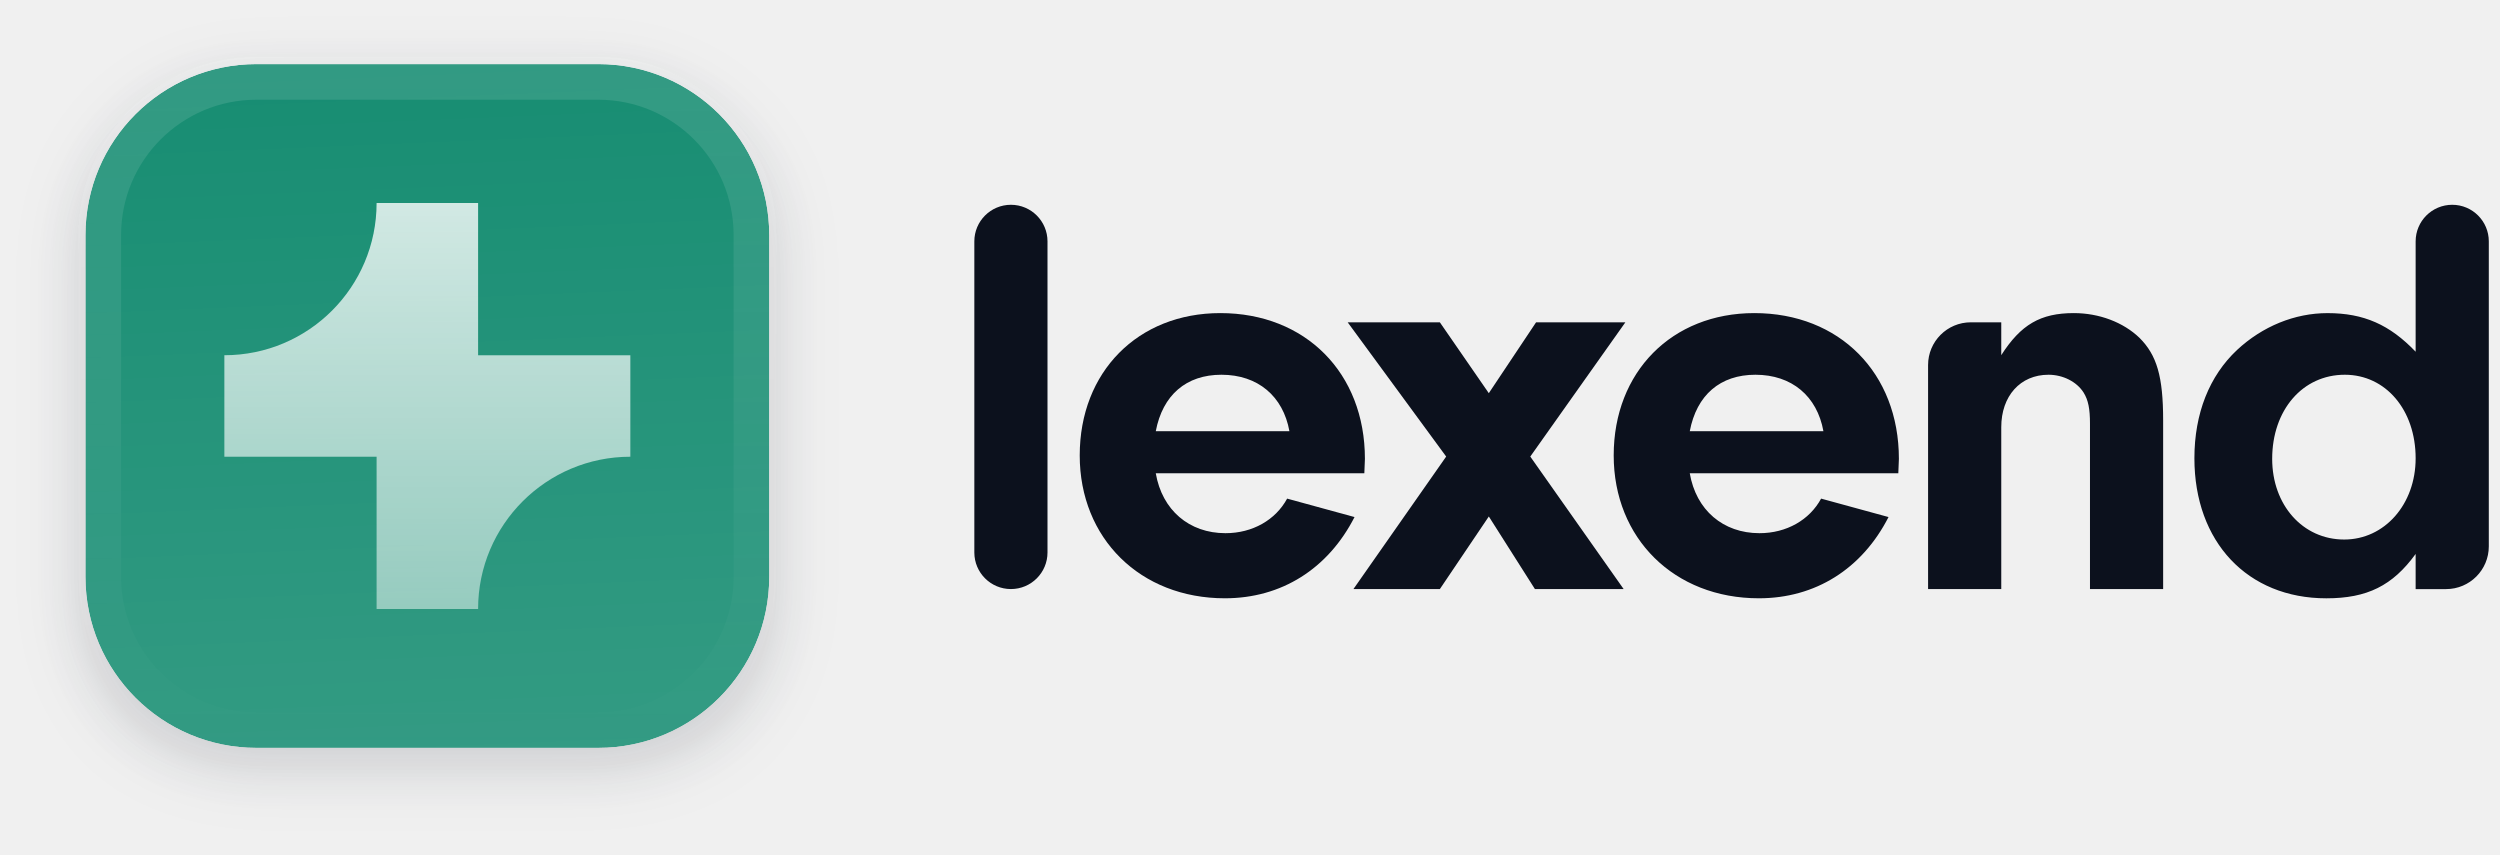
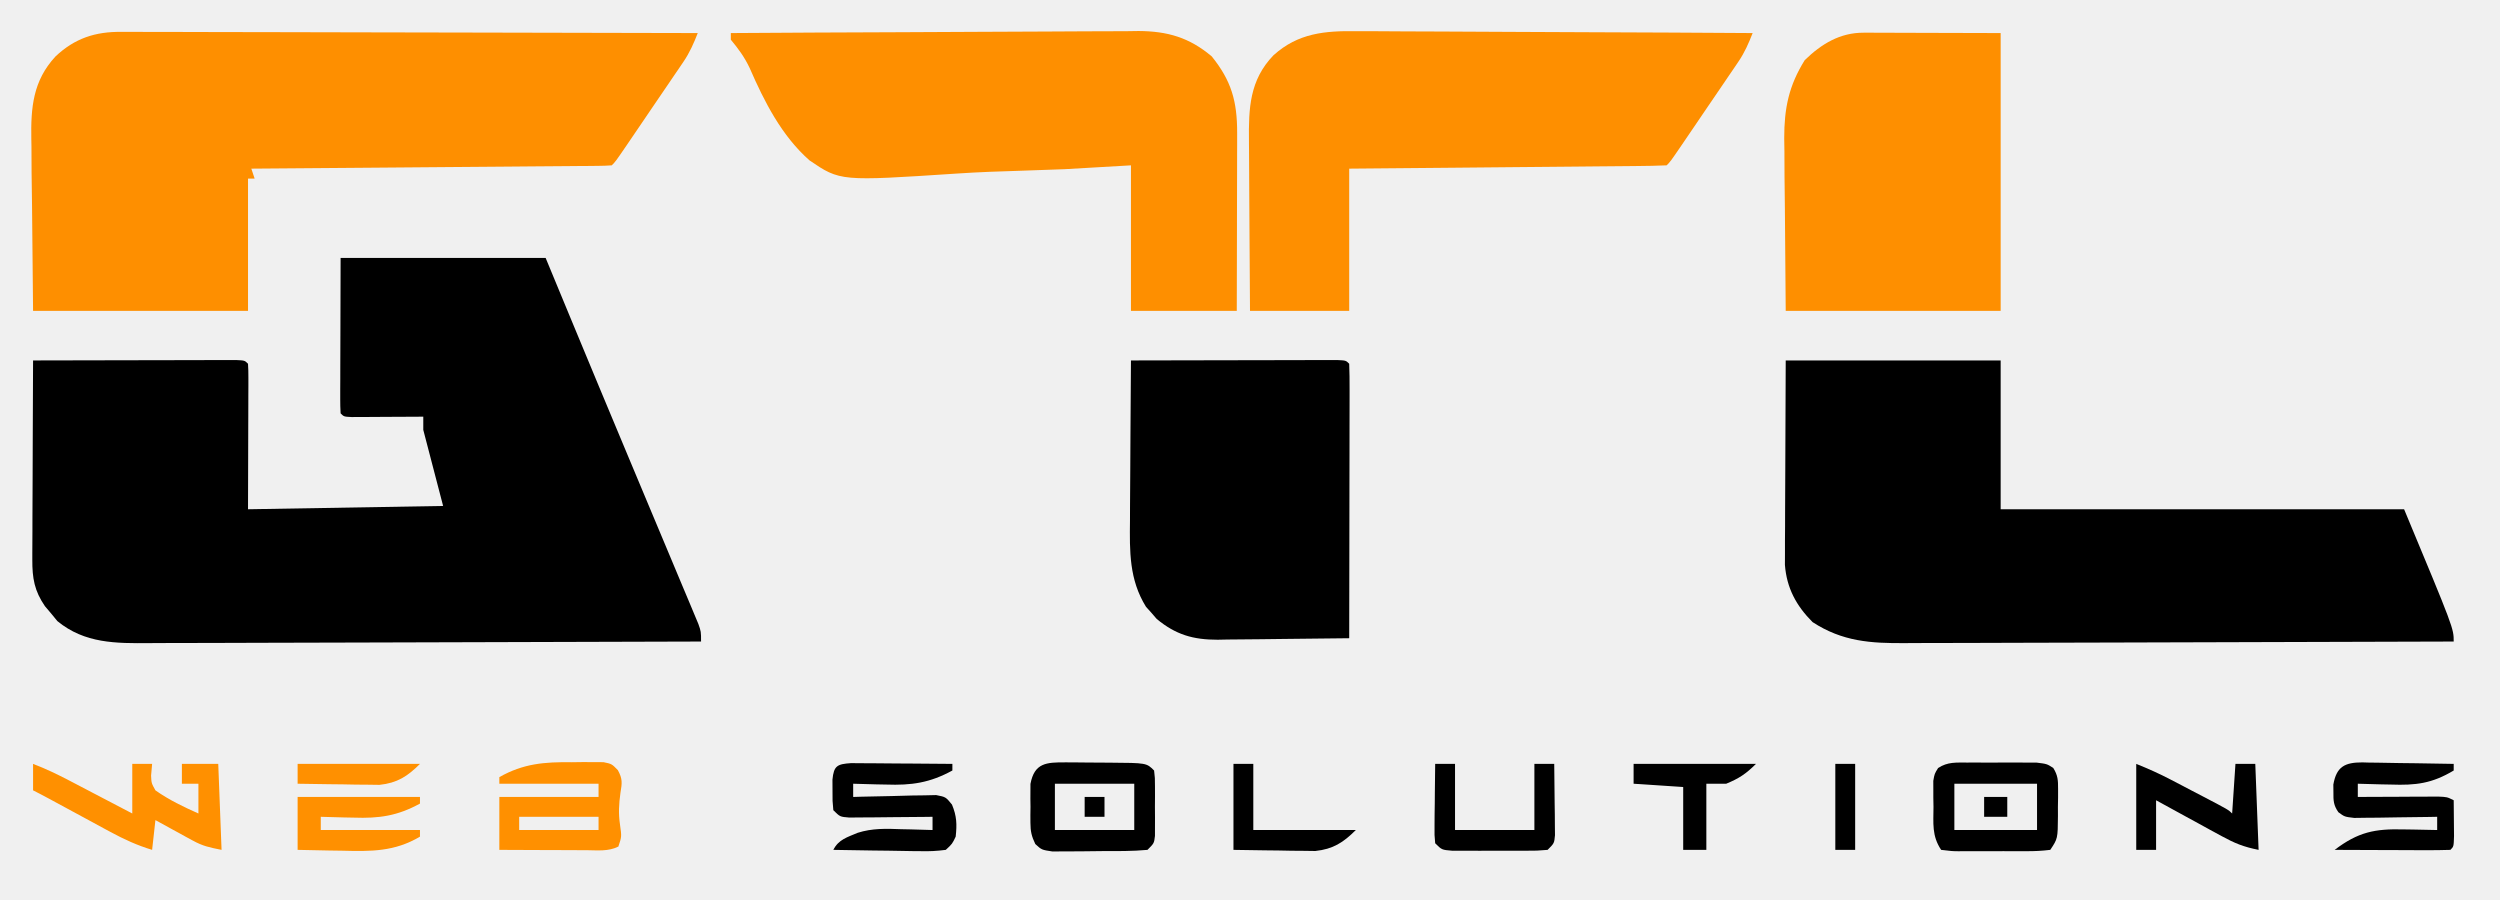
- <svg xmlns="http://www.w3.org/2000/svg" width="117" height="40" viewBox="0 0 117 40" fill="none">
-   <g filter="url(#filter0_dd_1019_33137)">
-     <mask id="a" style="mask-type:luminance" maskUnits="userSpaceOnUse" x="4" y="3" width="32" height="32">
-       <path d="M28 3H12a8 8 0 00-8 8v16a8 8 0 008 8h16a8 8 0 008-8V11a8 8 0 00-8-8z" fill="#fff" />
-     </mask>
-     <g mask="url(#a)">
-       <path d="M28 3H12a8 8 0 00-8 8v16a8 8 0 008 8h16a8 8 0 008-8V11a8 8 0 00-8-8z" fill="#178D72" />
-       <path d="M4 3h32v32H4V3z" fill="url(#paint0_linear_1019_33137)" />
-       <path d="M17.625 9.5a7.125 7.125 0 01-7.125 7.125v4.75h7.125V28.5h4.75a7.125 7.125 0 017.125-7.125v-4.75h-7.125V9.5h-4.75z" fill="url(#paint1_linear_1019_33137)" />
-     </g>
-     <path d="M28 3.667H12A7.333 7.333 0 004.667 11v16A7.333 7.333 0 0012 34.333h16A7.333 7.333 0 0035.333 27V11A7.333 7.333 0 0028 3.667z" stroke="url(#paint2_linear_1019_33137)" stroke-width="2" />
-   </g>
-   <path d="M113.052 16.46v-5.164a1.712 1.712 0 113.424 0V25.57a2 2 0 01-2 2h-1.424v-1.645c-1.078 1.483-2.265 2.076-4.179 2.076-3.694 0-6.175-2.642-6.175-6.552 0-2.103.701-3.856 1.995-5.07 1.187-1.105 2.697-1.725 4.234-1.725 1.698 0 2.912.54 4.125 1.807zm-3.316 1.078c-1.969 0-3.398 1.645-3.398 3.937 0 2.157 1.429 3.775 3.371 3.775 1.887 0 3.343-1.645 3.343-3.802 0-2.265-1.402-3.91-3.316-3.91zm-19.502-.454a2 2 0 012-2h1.425v1.537c.916-1.429 1.833-1.968 3.397-1.968 1.187 0 2.319.431 3.074 1.16.809.808 1.105 1.806 1.105 3.855v7.9h-3.424V19.83c0-.701-.08-1.105-.297-1.456-.323-.512-.97-.836-1.644-.836-1.322 0-2.211.998-2.211 2.454v7.576h-3.425V17.084zm-1.393 5.065h-9.76c.296 1.726 1.563 2.804 3.262 2.804 1.267 0 2.346-.62 2.885-1.618l3.155.863C87.143 26.625 84.959 28 82.316 28c-3.963 0-6.795-2.804-6.795-6.687 0-3.91 2.724-6.66 6.58-6.66 3.99 0 6.767 2.804 6.767 6.822l-.027.674zm-9.76-1.968h6.255c-.296-1.645-1.483-2.643-3.182-2.643-1.644 0-2.75.944-3.073 2.643z" fill="#0C111D" />
-   <path d="M69.677 24.171l-2.292 3.398H63.34l4.341-6.202-4.61-6.283h4.314l2.291 3.317 2.212-3.316h4.179l-4.45 6.282 4.369 6.201h-4.152l-2.157-3.397z" fill="#0C111D" />
-   <path d="M63.85 22.149h-9.76c.297 1.726 1.564 2.804 3.262 2.804 1.268 0 2.346-.62 2.886-1.618l3.154.863C62.152 26.625 59.968 28 57.326 28c-3.964 0-6.795-2.804-6.795-6.687 0-3.91 2.723-6.66 6.579-6.66 3.99 0 6.768 2.804 6.768 6.822l-.027.674zm-9.76-1.968h6.255c-.296-1.645-1.483-2.643-3.181-2.643-1.645 0-2.75.944-3.074 2.643zm-5.067 5.675a1.712 1.712 0 11-3.424 0v-14.56a1.712 1.712 0 013.424 0v14.56z" fill="#0C111D" />
-   <defs>
-     <linearGradient id="paint0_linear_1019_33137" x1="20" y1="3" x2="21.333" y2="35" gradientUnits="userSpaceOnUse">
-       <stop stop-color="#fff" stop-opacity="0" />
-       <stop offset="1" stop-color="#fff" stop-opacity=".12" />
-     </linearGradient>
-     <linearGradient id="paint1_linear_1019_33137" x1="20" y1="9.5" x2="20" y2="28.5" gradientUnits="userSpaceOnUse">
-       <stop stop-color="#fff" stop-opacity=".8" />
-       <stop offset="1" stop-color="#fff" stop-opacity=".5" />
-     </linearGradient>
-     <linearGradient id="paint2_linear_1019_33137" x1="20" y1="3" x2="20" y2="35" gradientUnits="userSpaceOnUse">
-       <stop stop-color="#fff" stop-opacity=".12" />
-       <stop offset="1" stop-color="#fff" stop-opacity="0" />
-     </linearGradient>
-     <filter id="filter0_dd_1019_33137" x=".667" y=".667" width="38.667" height="38.667" filterUnits="userSpaceOnUse" color-interpolation-filters="sRGB">
-       <feFlood flood-opacity="0" result="BackgroundImageFix" />
-       <feColorMatrix in="SourceAlpha" values="0 0 0 0 0 0 0 0 0 0 0 0 0 0 0 0 0 0 127 0" result="hardAlpha" />
-       <feOffset dy="1" />
-       <feGaussianBlur stdDeviation="1" />
-       <feColorMatrix values="0 0 0 0 0.063 0 0 0 0 0.094 0 0 0 0 0.157 0 0 0 0.06 0" />
-       <feBlend in2="BackgroundImageFix" result="effect1_dropShadow_1019_33137" />
-       <feColorMatrix in="SourceAlpha" values="0 0 0 0 0 0 0 0 0 0 0 0 0 0 0 0 0 0 127 0" result="hardAlpha" />
-       <feOffset dy="1" />
-       <feGaussianBlur stdDeviation="1.5" />
-       <feColorMatrix values="0 0 0 0 0.063 0 0 0 0 0.094 0 0 0 0 0.157 0 0 0 0.1 0" />
-       <feBlend in2="effect1_dropShadow_1019_33137" result="effect2_dropShadow_1019_33137" />
-       <feBlend in="SourceGraphic" in2="effect2_dropShadow_1019_33137" result="shape" />
-     </filter>
-   </defs>
+ <svg xmlns="http://www.w3.org/2000/svg" version="1.1" width="756" height="272">
+   <path d="M0 0 C20.46 0 40.92 0 62 0 C64.434 5.878 66.868 11.756 69.375 17.812 C75.28 32.064 81.211 46.304 87.173 60.532 C88.309 63.241 89.443 65.95 90.577 68.659 C91.129 69.978 91.129 69.978 91.692 71.324 C92.42 73.063 93.148 74.801 93.876 76.54 C95.566 80.579 97.259 84.618 98.956 88.654 C100.42 92.138 101.879 95.623 103.335 99.111 C104.103 100.947 104.876 102.781 105.65 104.614 C106.098 105.69 106.546 106.766 107.008 107.875 C107.396 108.801 107.784 109.726 108.184 110.68 C109 113 109 113 109 116 C85.443 116.094 61.886 116.164 38.329 116.207 C27.39 116.228 16.452 116.256 5.513 116.302 C-4.023 116.342 -13.559 116.367 -23.095 116.376 C-28.143 116.382 -33.19 116.394 -38.237 116.423 C-42.993 116.45 -47.748 116.458 -52.504 116.452 C-54.244 116.454 -55.985 116.461 -57.726 116.477 C-67.937 116.563 -77.382 116.619 -85.656 109.816 C-86.265 109.073 -86.873 108.329 -87.5 107.562 C-88.129 106.821 -88.758 106.08 -89.406 105.316 C-92.596 100.681 -93.248 96.873 -93.227 91.282 C-93.227 90.628 -93.228 89.974 -93.228 89.299 C-93.227 87.151 -93.211 85.004 -93.195 82.855 C-93.192 81.36 -93.189 79.865 -93.187 78.37 C-93.179 74.446 -93.159 70.522 -93.137 66.598 C-93.117 62.589 -93.108 58.581 -93.098 54.572 C-93.076 46.715 -93.042 38.857 -93 31 C-84.673 30.977 -76.345 30.959 -68.018 30.948 C-64.152 30.943 -60.285 30.936 -56.419 30.925 C-52.691 30.914 -48.963 30.908 -45.235 30.905 C-43.809 30.903 -42.384 30.9 -40.958 30.894 C-38.968 30.887 -36.978 30.887 -34.989 30.886 C-33.854 30.884 -32.719 30.882 -31.55 30.88 C-29 31 -29 31 -28 32 C-27.907 33.382 -27.883 34.768 -27.886 36.153 C-27.887 37.046 -27.887 37.939 -27.887 38.859 C-27.892 39.804 -27.897 40.749 -27.902 41.723 C-27.903 42.587 -27.904 43.451 -27.905 44.341 C-27.911 47.581 -27.925 50.822 -27.938 54.062 C-27.958 61.302 -27.979 68.541 -28 76 C-8.53 75.67 10.94 75.34 31 75 C29.02 67.41 27.04 59.82 25 52 C25 50.68 25 49.36 25 48 C23.917 48.008 23.917 48.008 22.813 48.016 C19.563 48.037 16.313 48.05 13.062 48.062 C11.358 48.075 11.358 48.075 9.619 48.088 C8.54 48.091 7.46 48.094 6.348 48.098 C4.847 48.106 4.847 48.106 3.317 48.114 C1 48 1 48 0 47 C-0.093 45.526 -0.117 44.048 -0.114 42.572 C-0.113 41.618 -0.113 40.664 -0.113 39.681 C-0.108 38.671 -0.103 37.661 -0.098 36.621 C-0.097 35.698 -0.096 34.775 -0.095 33.824 C-0.089 30.362 -0.075 26.9 -0.062 23.438 C-0.042 15.703 -0.021 7.969 0 0 Z " fill="#000000" transform="translate(103,78)" />
+   <path d="M0 0 C21.45 0 42.9 0 65 0 C65 14.85 65 29.7 65 45 C105.26 45 145.52 45 187 45 C202 81 202 81 202 85 C178.573 85.094 155.147 85.164 131.72 85.207 C120.842 85.228 109.964 85.256 99.086 85.302 C89.603 85.342 80.119 85.367 70.636 85.376 C65.616 85.382 60.597 85.394 55.578 85.423 C50.848 85.45 46.119 85.458 41.39 85.452 C39.659 85.454 37.928 85.461 36.197 85.477 C25.713 85.565 17.145 85.007 8.125 79.125 C3.19 74.19 0.287 68.807 -0.241 61.811 C-0.236 60.669 -0.232 59.528 -0.227 58.352 C-0.227 57.033 -0.227 55.714 -0.226 54.355 C-0.216 52.969 -0.206 51.582 -0.195 50.195 C-0.193 48.924 -0.191 47.652 -0.189 46.342 C-0.179 41.603 -0.151 36.864 -0.125 32.125 C-0.084 21.524 -0.043 10.922 0 0 Z " fill="#000000" transform="translate(540,109)" />
+   <path d="M0 0 C0.749 -0.003 1.498 -0.005 2.27 -0.008 C4.764 -0.013 7.257 0.004 9.751 0.02 C11.545 0.021 13.339 0.021 15.133 0.019 C19.992 0.018 24.851 0.036 29.71 0.057 C34.792 0.075 39.874 0.077 44.956 0.081 C54.575 0.09 64.194 0.115 73.813 0.145 C84.765 0.178 95.718 0.195 106.671 0.21 C129.197 0.241 151.723 0.294 174.249 0.361 C173.028 3.486 171.814 6.257 169.926 9.034 C169.469 9.711 169.012 10.388 168.541 11.085 C168.052 11.8 167.562 12.515 167.057 13.251 C166.299 14.369 166.299 14.369 165.526 15.51 C163.917 17.88 162.302 20.245 160.686 22.611 C159.595 24.217 158.505 25.824 157.415 27.431 C156.379 28.955 155.344 30.478 154.307 32.001 C153.816 32.724 153.324 33.447 152.818 34.192 C149.367 39.242 149.367 39.242 148.249 40.361 C146.832 40.468 145.411 40.508 143.99 40.519 C143.072 40.529 142.153 40.539 141.207 40.549 C140.191 40.554 139.176 40.56 138.129 40.566 C137.066 40.576 136.003 40.586 134.907 40.596 C131.374 40.628 127.841 40.652 124.307 40.677 C121.865 40.698 119.423 40.719 116.98 40.74 C110.537 40.795 104.095 40.845 97.652 40.893 C91.083 40.943 84.515 40.999 77.946 41.054 C65.047 41.162 52.148 41.263 39.249 41.361 C39.579 42.351 39.909 43.341 40.249 44.361 C39.589 44.361 38.929 44.361 38.249 44.361 C38.249 57.561 38.249 70.761 38.249 84.361 C16.799 84.361 -4.651 84.361 -26.751 84.361 C-26.854 73.842 -26.957 63.323 -27.064 52.486 C-27.109 49.183 -27.155 45.881 -27.202 42.478 C-27.216 39.838 -27.229 37.197 -27.239 34.556 C-27.253 33.883 -27.266 33.21 -27.279 32.517 C-27.457 22.867 -26.777 14.81 -19.995 7.457 C-14.177 1.945 -7.912 -0.101 0 0 Z " fill="#FE8F00" transform="translate(36.75121,9.639236)" />
+   <path d="M0 0 C17.168 -0.117 34.336 -0.205 51.505 -0.259 C59.477 -0.285 67.45 -0.32 75.422 -0.377 C82.374 -0.427 89.326 -0.459 96.278 -0.47 C99.956 -0.477 103.634 -0.492 107.312 -0.529 C111.427 -0.569 115.541 -0.57 119.656 -0.568 C120.863 -0.586 122.071 -0.604 123.315 -0.622 C132.074 -0.569 138.683 1.347 145.438 7.062 C151.389 14.443 153.134 20.659 153.114 30.189 C153.113 31.39 153.113 32.591 153.113 33.828 C153.108 35.109 153.103 36.391 153.098 37.711 C153.096 39.048 153.094 40.384 153.093 41.721 C153.09 45.222 153.08 48.724 153.069 52.226 C153.058 55.805 153.054 59.385 153.049 62.965 C153.039 69.977 153.019 76.988 153 84 C142.44 84 131.88 84 121 84 C121 69.48 121 54.96 121 40 C111.096 40.574 111.096 40.574 100.992 41.16 C96.762 41.329 92.536 41.488 88.305 41.611 C81.61 41.807 74.931 42.037 68.248 42.49 C33.085 44.811 33.085 44.811 23.805 38.51 C15.359 31.06 10.133 20.752 5.698 10.564 C4.113 7.236 2.337 4.817 0 2 C0 1.34 0 0.68 0 0 Z " fill="#FE8F00" transform="translate(221,10)" />
+   <path d="M0 0 C1.948 -0.001 1.948 -0.001 3.935 -0.002 C7.466 -0.004 10.996 0.026 14.526 0.061 C18.227 0.092 21.928 0.095 25.629 0.101 C32.623 0.116 39.618 0.157 46.612 0.208 C54.58 0.264 62.549 0.291 70.518 0.316 C86.897 0.368 103.276 0.456 119.656 0.568 C118.435 3.693 117.221 6.464 115.333 9.24 C114.876 9.918 114.419 10.595 113.948 11.292 C113.458 12.007 112.969 12.722 112.464 13.458 C111.706 14.576 111.706 14.576 110.933 15.716 C109.324 18.087 107.709 20.452 106.093 22.818 C105.002 24.424 103.912 26.031 102.822 27.638 C101.786 29.162 100.751 30.685 99.714 32.208 C99.223 32.931 98.731 33.654 98.224 34.399 C94.774 39.449 94.774 39.449 93.656 40.568 C90.674 40.693 87.713 40.754 84.73 40.773 C83.325 40.788 83.325 40.788 81.892 40.803 C78.781 40.835 75.669 40.859 72.558 40.884 C70.407 40.905 68.256 40.926 66.105 40.947 C60.432 41.002 54.759 41.052 49.085 41.1 C42.284 41.159 35.484 41.225 28.683 41.29 C18.341 41.388 7.998 41.477 -2.344 41.568 C-2.344 55.758 -2.344 69.948 -2.344 84.568 C-12.244 84.568 -22.144 84.568 -32.344 84.568 C-32.465 68.916 -32.465 68.916 -32.491 62.208 C-32.509 57.644 -32.53 53.079 -32.571 48.515 C-32.603 44.832 -32.621 41.149 -32.629 37.466 C-32.634 36.066 -32.645 34.666 -32.661 33.266 C-32.772 23.322 -32.486 14.806 -25.255 7.294 C-17.775 0.536 -9.688 -0.144 0 0 Z " fill="#FE8F00" transform="translate(410.3442,9.432373)" />
+   <path d="M0 0 C8.458 -0.023 16.915 -0.041 25.373 -0.052 C29.3 -0.057 33.227 -0.064 37.154 -0.075 C40.94 -0.086 44.727 -0.092 48.513 -0.095 C49.961 -0.097 51.409 -0.1 52.857 -0.106 C54.878 -0.113 56.899 -0.113 58.92 -0.114 C60.648 -0.117 60.648 -0.117 62.412 -0.12 C65 0 65 0 66 1 C66.095 3.586 66.126 6.146 66.114 8.733 C66.114 9.542 66.114 10.352 66.114 11.186 C66.113 13.876 66.105 16.565 66.098 19.254 C66.096 21.113 66.094 22.973 66.093 24.832 C66.09 29.736 66.08 34.64 66.069 39.544 C66.058 44.545 66.054 49.545 66.049 54.545 C66.038 64.363 66.021 74.182 66 84 C59.311 84.102 52.622 84.172 45.932 84.22 C43.658 84.24 41.385 84.267 39.111 84.302 C35.835 84.351 32.558 84.373 29.281 84.391 C27.768 84.422 27.768 84.422 26.225 84.453 C18.793 84.456 13.552 82.936 7.793 78.176 C7.263 77.561 6.733 76.946 6.188 76.312 C5.373 75.41 5.373 75.41 4.543 74.488 C-0.553 66.27 -0.405 57.754 -0.293 48.34 C-0.287 46.94 -0.283 45.541 -0.28 44.141 C-0.269 40.486 -0.239 36.832 -0.206 33.178 C-0.175 29.437 -0.162 25.696 -0.146 21.955 C-0.114 14.637 -0.063 7.318 0 0 Z " fill="#000000" transform="translate(342,109)" />
+   <path d="M0 0 C0.934 0 1.867 0 2.829 0 C3.807 0.005 4.785 0.011 5.792 0.016 C6.693 0.017 7.595 0.018 8.523 0.019 C11.89 0.024 15.257 0.038 18.624 0.051 C26.152 0.072 33.681 0.092 41.437 0.114 C41.437 27.834 41.437 55.554 41.437 84.114 C19.987 84.114 -1.463 84.114 -23.563 84.114 C-23.646 73.925 -23.728 63.736 -23.813 53.239 C-23.85 50.041 -23.886 46.843 -23.924 43.548 C-23.935 40.989 -23.945 38.43 -23.954 35.871 C-23.974 34.562 -23.995 33.253 -24.016 31.904 C-24.019 22.822 -22.622 16.029 -17.813 8.301 C-12.76 3.388 -7.149 -0.02 0 0 Z " fill="#FE8F00" transform="translate(563.5632,9.886475)" />
+   <path d="M0 0 C1.69 -0.023 1.69 -0.023 3.414 -0.047 C4.492 -0.042 5.569 -0.037 6.68 -0.031 C7.654 -0.027 8.628 -0.022 9.632 -0.018 C12.125 0.5 12.125 0.5 13.963 2.39 C15.417 5.031 15.247 6.306 14.75 9.25 C14.278 12.647 14.111 15.544 14.625 18.938 C15.125 22.5 15.125 22.5 14.125 25.5 C11.059 27.033 7.854 26.621 4.492 26.598 C3.364 26.596 3.364 26.596 2.214 26.593 C-0.191 26.588 -2.595 26.575 -5 26.562 C-6.629 26.557 -8.258 26.553 -9.887 26.549 C-13.883 26.539 -17.879 26.519 -21.875 26.5 C-21.875 21.22 -21.875 15.94 -21.875 10.5 C-11.975 10.5 -2.075 10.5 8.125 10.5 C8.125 9.18 8.125 7.86 8.125 6.5 C-1.775 6.5 -11.675 6.5 -21.875 6.5 C-21.875 5.84 -21.875 5.18 -21.875 4.5 C-14.618 0.396 -8.233 -0.115 0 0 Z M-15.875 16.5 C-15.875 17.82 -15.875 19.14 -15.875 20.5 C-7.955 20.5 -0.035 20.5 8.125 20.5 C8.125 19.18 8.125 17.86 8.125 16.5 C0.205 16.5 -7.715 16.5 -15.875 16.5 Z " fill="#FF9000" transform="translate(172.875,230.5)" />
+   <path d="M0 0 C3.797 1.445 7.358 3.157 10.957 5.039 C12.069 5.619 13.181 6.199 14.326 6.797 C15.477 7.4 16.627 8.003 17.812 8.625 C18.982 9.236 20.152 9.847 21.357 10.477 C24.239 11.982 27.12 13.491 30 15 C30 10.05 30 5.1 30 0 C31.98 0 33.96 0 36 0 C35.897 1.176 35.794 2.351 35.688 3.562 C35.797 5.837 35.797 5.837 37 8 C41.097 10.892 45.428 12.965 50 15 C50 12.03 50 9.06 50 6 C48.35 6 46.7 6 45 6 C45 4.02 45 2.04 45 0 C48.63 0 52.26 0 56 0 C56.33 8.58 56.66 17.16 57 26 C53.249 25.25 51.355 24.864 48.23 23.152 C47.57 22.795 46.909 22.437 46.229 22.068 C45.555 21.695 44.881 21.322 44.188 20.938 C43.495 20.56 42.802 20.183 42.088 19.795 C40.389 18.869 38.694 17.935 37 17 C36.67 19.97 36.34 22.94 36 26 C31.477 24.627 27.512 22.808 23.359 20.559 C22.447 20.067 22.447 20.067 21.516 19.565 C19.592 18.527 17.671 17.483 15.75 16.438 C14.446 15.732 13.141 15.027 11.836 14.322 C9.456 13.037 7.079 11.749 4.702 10.459 C3.146 9.619 1.582 8.791 0 8 C0 5.36 0 2.72 0 0 Z " fill="#FF9000" transform="translate(10,231)" />
+   <path d="M0 0 C1.428 0 2.857 0.012 4.285 0.032 C5.412 0.036 5.412 0.036 6.563 0.04 C8.968 0.052 11.372 0.077 13.777 0.102 C15.406 0.112 17.035 0.121 18.664 0.129 C22.66 0.151 26.656 0.186 30.652 0.227 C30.652 0.887 30.652 1.547 30.652 2.227 C23.838 5.963 18.289 6.756 10.589 6.477 C9.628 6.459 8.667 6.441 7.677 6.422 C5.334 6.376 2.994 6.31 0.652 6.227 C0.652 7.547 0.652 8.867 0.652 10.227 C1.901 10.188 1.901 10.188 3.175 10.148 C6.266 10.062 9.357 10 12.45 9.952 C14.445 9.915 16.44 9.851 18.435 9.788 C20.315 9.763 20.315 9.763 22.234 9.739 C23.391 9.713 24.549 9.686 25.741 9.659 C28.652 10.227 28.652 10.227 30.53 12.535 C31.976 16.005 32.058 18.5 31.652 22.227 C30.612 24.417 30.612 24.417 28.652 26.227 C25.936 26.583 23.63 26.694 20.921 26.618 C20.171 26.612 19.421 26.606 18.647 26.601 C16.252 26.578 13.859 26.528 11.464 26.477 C9.84 26.457 8.216 26.439 6.591 26.422 C2.611 26.378 -1.368 26.309 -5.348 26.227 C-3.779 23.09 -1.12 22.406 2.019 21.065 C6.419 19.665 10.64 19.803 15.214 19.977 C16.584 20.004 16.584 20.004 17.982 20.032 C20.206 20.078 22.429 20.144 24.652 20.227 C24.652 18.907 24.652 17.587 24.652 16.227 C23.814 16.238 22.976 16.248 22.113 16.259 C19.008 16.293 15.904 16.318 12.799 16.337 C10.793 16.352 8.787 16.377 6.781 16.403 C5.524 16.409 4.267 16.416 2.972 16.422 C1.81 16.433 0.647 16.443 -0.551 16.454 C-3.348 16.227 -3.348 16.227 -5.348 14.227 C-5.614 11.477 -5.614 11.477 -5.598 8.227 C-5.603 7.155 -5.608 6.082 -5.614 4.977 C-5.207 0.767 -4.154 0.282 0 0 Z " fill="#000000" transform="translate(257.3481,230.7729)" />
+   <path d="M0 0 C1.06 0.031 1.06 0.031 2.14 0.063 C2.869 0.068 3.597 0.074 4.347 0.08 C6.671 0.102 8.993 0.152 11.316 0.203 C12.892 0.223 14.469 0.242 16.045 0.258 C19.907 0.302 23.767 0.371 27.629 0.453 C27.629 1.113 27.629 1.773 27.629 2.453 C21.067 6.384 16.196 6.975 8.629 6.703 C7.18 6.676 7.18 6.676 5.703 6.648 C3.344 6.602 0.987 6.536 -1.371 6.453 C-1.371 7.773 -1.371 9.093 -1.371 10.453 C-0.564 10.448 0.244 10.443 1.076 10.437 C4.718 10.417 8.361 10.404 12.004 10.391 C13.275 10.382 14.546 10.374 15.855 10.365 C17.673 10.36 17.673 10.36 19.527 10.356 C21.208 10.348 21.208 10.348 22.923 10.34 C25.629 10.453 25.629 10.453 27.629 11.453 C27.656 13.766 27.675 16.078 27.691 18.391 C27.703 19.678 27.714 20.966 27.726 22.293 C27.629 25.453 27.629 25.453 26.629 26.453 C24.035 26.542 21.468 26.568 18.875 26.551 C18.099 26.549 17.324 26.548 16.525 26.547 C14.039 26.541 11.553 26.528 9.066 26.516 C7.385 26.511 5.703 26.506 4.021 26.502 C-0.11 26.491 -4.24 26.474 -8.371 26.453 C-1.274 21.069 3.727 20.034 12.504 20.266 C13.478 20.279 14.453 20.293 15.457 20.307 C17.848 20.342 20.238 20.391 22.629 20.453 C22.629 19.133 22.629 17.813 22.629 16.453 C21.796 16.469 20.964 16.485 20.106 16.501 C17.014 16.552 13.923 16.59 10.831 16.618 C8.835 16.64 6.84 16.679 4.846 16.717 C3.592 16.727 2.338 16.736 1.047 16.746 C-0.111 16.762 -1.268 16.778 -2.46 16.794 C-5.371 16.453 -5.371 16.453 -7.247 15.067 C-8.72 12.953 -8.772 11.577 -8.746 9.016 C-8.754 8.254 -8.762 7.492 -8.77 6.707 C-7.817 1.315 -5.333 -0.002 0 0 Z " fill="#000000" transform="translate(714.3713,230.5468)" />
+   <path d="M0 0 C0.677 -0.003 1.353 -0.006 2.051 -0.009 C3.48 -0.011 4.909 -0.005 6.337 0.007 C8.524 0.023 10.708 0.007 12.895 -0.012 C14.284 -0.01 15.673 -0.006 17.062 0 C18.326 0.003 19.59 0.007 20.893 0.01 C24.031 0.398 24.031 0.398 25.944 1.638 C27.331 3.885 27.404 5.327 27.395 7.961 C27.394 8.84 27.393 9.719 27.393 10.625 C27.376 11.54 27.36 12.455 27.344 13.398 C27.347 14.314 27.35 15.229 27.354 16.172 C27.298 22.998 27.298 22.998 25.031 26.398 C22.501 26.703 20.219 26.819 17.688 26.797 C16.963 26.8 16.238 26.803 15.491 26.806 C13.958 26.808 12.424 26.802 10.891 26.79 C8.54 26.773 6.191 26.789 3.84 26.809 C2.352 26.807 0.863 26.803 -0.625 26.797 C-1.683 26.806 -1.683 26.806 -2.762 26.815 C-4.744 26.787 -4.744 26.787 -7.969 26.398 C-10.817 22.126 -10.299 18.42 -10.281 13.398 C-10.297 12.483 -10.313 11.568 -10.33 10.625 C-10.331 9.746 -10.331 8.867 -10.332 7.961 C-10.335 7.158 -10.338 6.355 -10.341 5.527 C-9.969 3.398 -9.969 3.398 -8.882 1.638 C-5.962 -0.254 -3.449 0.009 0 0 Z M-3.969 6.398 C-3.969 11.018 -3.969 15.638 -3.969 20.398 C4.281 20.398 12.531 20.398 21.031 20.398 C21.031 15.778 21.031 11.158 21.031 6.398 C12.781 6.398 4.531 6.398 -3.969 6.398 Z " fill="#000000" transform="translate(594.9688,230.6016)" />
+   <path d="M0 0 C0.701 0.001 1.403 0.002 2.125 0.003 C3.605 0.009 5.086 0.025 6.566 0.049 C8.835 0.086 11.103 0.09 13.373 0.09 C24.482 0.166 24.482 0.166 26.777 2.461 C27.036 4.676 27.036 4.676 27.043 7.398 C27.047 8.864 27.047 8.864 27.051 10.359 C27.043 11.383 27.035 12.406 27.027 13.461 C27.039 14.996 27.039 14.996 27.051 16.562 C27.048 17.54 27.046 18.517 27.043 19.523 C27.041 20.422 27.038 21.32 27.036 22.246 C26.777 24.461 26.777 24.461 24.777 26.461 C20.235 26.884 15.679 26.833 11.119 26.832 C8.852 26.836 6.586 26.872 4.318 26.91 C2.879 26.916 1.439 26.92 0 26.922 C-1.968 26.934 -1.968 26.934 -3.976 26.947 C-7.223 26.461 -7.223 26.461 -9.149 24.694 C-10.281 22.34 -10.609 20.869 -10.621 18.273 C-10.625 17.492 -10.629 16.711 -10.633 15.906 C-10.621 15.099 -10.61 14.292 -10.598 13.461 C-10.609 12.654 -10.621 11.847 -10.633 11.016 C-10.629 10.234 -10.625 9.453 -10.621 8.648 C-10.618 7.941 -10.614 7.233 -10.611 6.504 C-9.408 0.173 -5.853 -0.037 0 0 Z M-3.223 6.461 C-3.223 11.081 -3.223 15.701 -3.223 20.461 C4.697 20.461 12.617 20.461 20.777 20.461 C20.777 15.841 20.777 11.221 20.777 6.461 C12.857 6.461 4.937 6.461 -3.223 6.461 Z " fill="#000000" transform="translate(322.2227,230.5391)" />
+   <path d="M0 0 C3.664 1.466 7.005 2.969 10.484 4.785 C12.01 5.581 12.01 5.581 13.566 6.393 C14.617 6.944 15.668 7.495 16.75 8.062 C18.349 8.895 18.349 8.895 19.98 9.744 C27.87 13.87 27.87 13.87 29 15 C29.33 10.05 29.66 5.1 30 0 C31.98 0 33.96 0 36 0 C36.33 8.58 36.66 17.16 37 26 C32.442 25.088 29.823 24.026 25.824 21.84 C24.667 21.211 23.51 20.583 22.318 19.936 C21.108 19.27 19.898 18.604 18.688 17.938 C17.458 17.267 16.228 16.597 14.998 15.928 C11.995 14.291 8.997 12.646 6 11 C6 15.95 6 20.9 6 26 C4.02 26 2.04 26 0 26 C0 17.42 0 8.84 0 0 Z " fill="#000000" transform="translate(646,231)" />
+   <path d="M0 0 C1.98 0 3.96 0 6 0 C6 6.6 6 13.2 6 20 C13.92 20 21.84 20 30 20 C30 13.4 30 6.8 30 0 C31.98 0 33.96 0 36 0 C36.058 3.958 36.094 7.916 36.125 11.875 C36.142 13.003 36.159 14.131 36.176 15.293 C36.185 16.908 36.185 16.908 36.195 18.555 C36.211 20.047 36.211 20.047 36.227 21.57 C36 24 36 24 34 26 C30.867 26.259 30.867 26.259 26.875 26.266 C26.172 26.268 25.47 26.269 24.746 26.271 C23.259 26.273 21.773 26.269 20.287 26.261 C18.009 26.25 15.731 26.261 13.453 26.273 C12.01 26.272 10.568 26.27 9.125 26.266 C7.808 26.263 6.49 26.261 5.133 26.259 C2 26 2 26 0 24 C-0.227 21.57 -0.227 21.57 -0.195 18.555 C-0.189 17.478 -0.182 16.402 -0.176 15.293 C-0.159 14.165 -0.142 13.037 -0.125 11.875 C-0.116 10.739 -0.107 9.604 -0.098 8.434 C-0.074 5.622 -0.041 2.811 0 0 Z " fill="#000000" transform="translate(434,231)" />
+   <path d="M0 0 C12.21 0 24.42 0 37 0 C37 0.66 37 1.32 37 2 C30.186 5.736 24.637 6.529 16.938 6.25 C15.977 6.232 15.016 6.214 14.025 6.195 C11.683 6.149 9.342 6.083 7 6 C7 7.32 7 8.64 7 10 C16.9 10 26.8 10 37 10 C37 10.66 37 11.32 37 12 C29.319 16.567 22.186 16.483 13.438 16.25 C12.143 16.232 10.848 16.214 9.514 16.195 C6.342 16.148 3.171 16.077 0 16 C0 10.72 0 5.44 0 0 Z " fill="#FF9000" transform="translate(90,241)" />
+   <path d="M0 0 C12.21 0 24.42 0 37 0 C33.996 3.004 31.89 4.398 28 6 C26.02 6 24.04 6 22 6 C22 12.6 22 19.2 22 26 C19.69 26 17.38 26 15 26 C15 19.73 15 13.46 15 7 C10.05 6.67 5.1 6.34 0 6 C0 4.02 0 2.04 0 0 Z " fill="#000000" transform="translate(494,231)" />
+   <path d="M0 0 C1.98 0 3.96 0 6 0 C6 6.6 6 13.2 6 20 C16.23 20 26.46 20 37 20 C33.224 23.776 30.119 25.778 24.749 26.341 C23.607 26.325 22.465 26.309 21.289 26.293 C20.045 26.283 18.801 26.274 17.52 26.264 C16.234 26.239 14.949 26.213 13.625 26.188 C11.662 26.167 11.662 26.167 9.66 26.146 C6.44 26.111 3.22 26.057 0 26 C0 17.42 0 8.84 0 0 Z " fill="#000000" transform="translate(373,231)" />
+   <path d="M0 0 C12.21 0 24.42 0 37 0 C33.224 3.776 30.119 5.778 24.749 6.341 C23.607 6.325 22.465 6.309 21.289 6.293 C20.045 6.283 18.801 6.274 17.52 6.264 C16.234 6.239 14.949 6.213 13.625 6.188 C11.662 6.167 11.662 6.167 9.66 6.146 C6.44 6.111 3.22 6.062 0 6 C0 4.02 0 2.04 0 0 Z " fill="#FF9000" transform="translate(90,231)" />
+   <path d="M0 0 C1.98 0 3.96 0 6 0 C6 8.58 6 17.16 6 26 C4.02 26 2.04 26 0 26 C0 17.42 0 8.84 0 0 Z " fill="#000000" transform="translate(555,231)" />
+   <path d="M0 0 C2.31 0 4.62 0 7 0 C7 1.98 7 3.96 7 6 C4.69 6 2.38 6 0 6 C0 4.02 0 2.04 0 0 Z " fill="#000000" transform="translate(600,241)" />
+   <path d="M0 0 C1.98 0 3.96 0 6 0 C6 1.98 6 3.96 6 6 C4.02 6 2.04 6 0 6 C0 4.02 0 2.04 0 0 Z " fill="#000000" transform="translate(328,241)" />
</svg>
